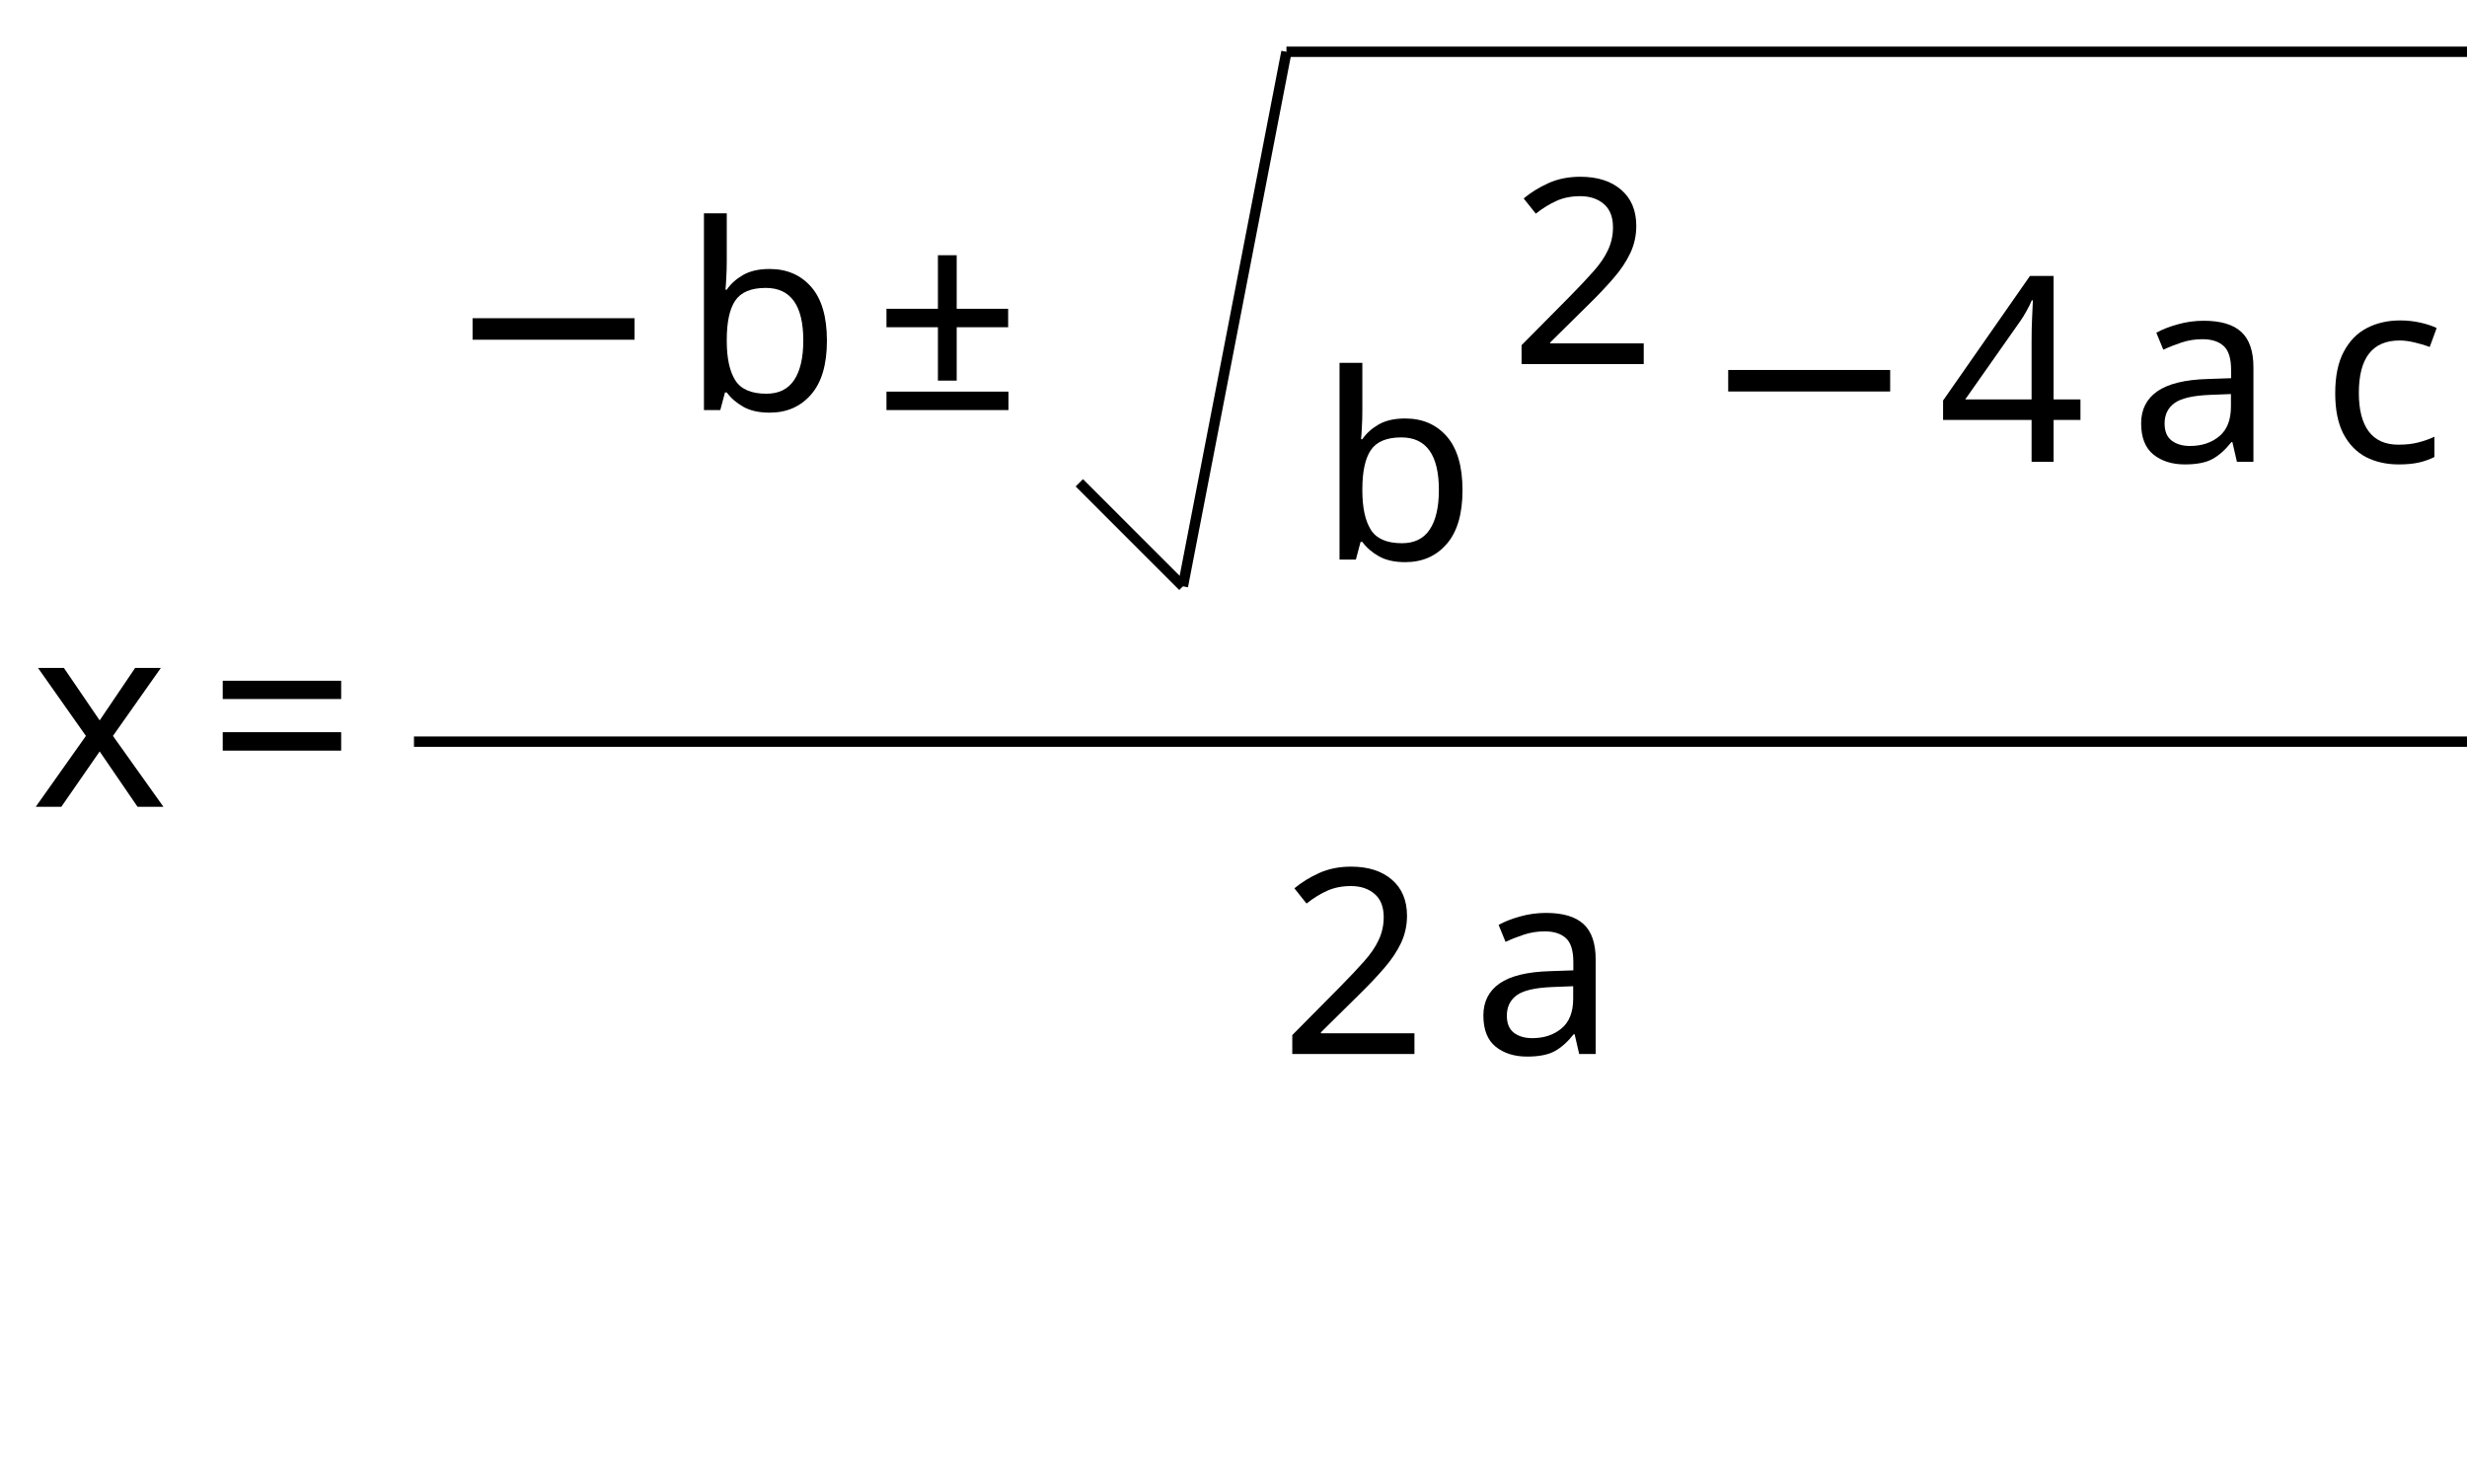
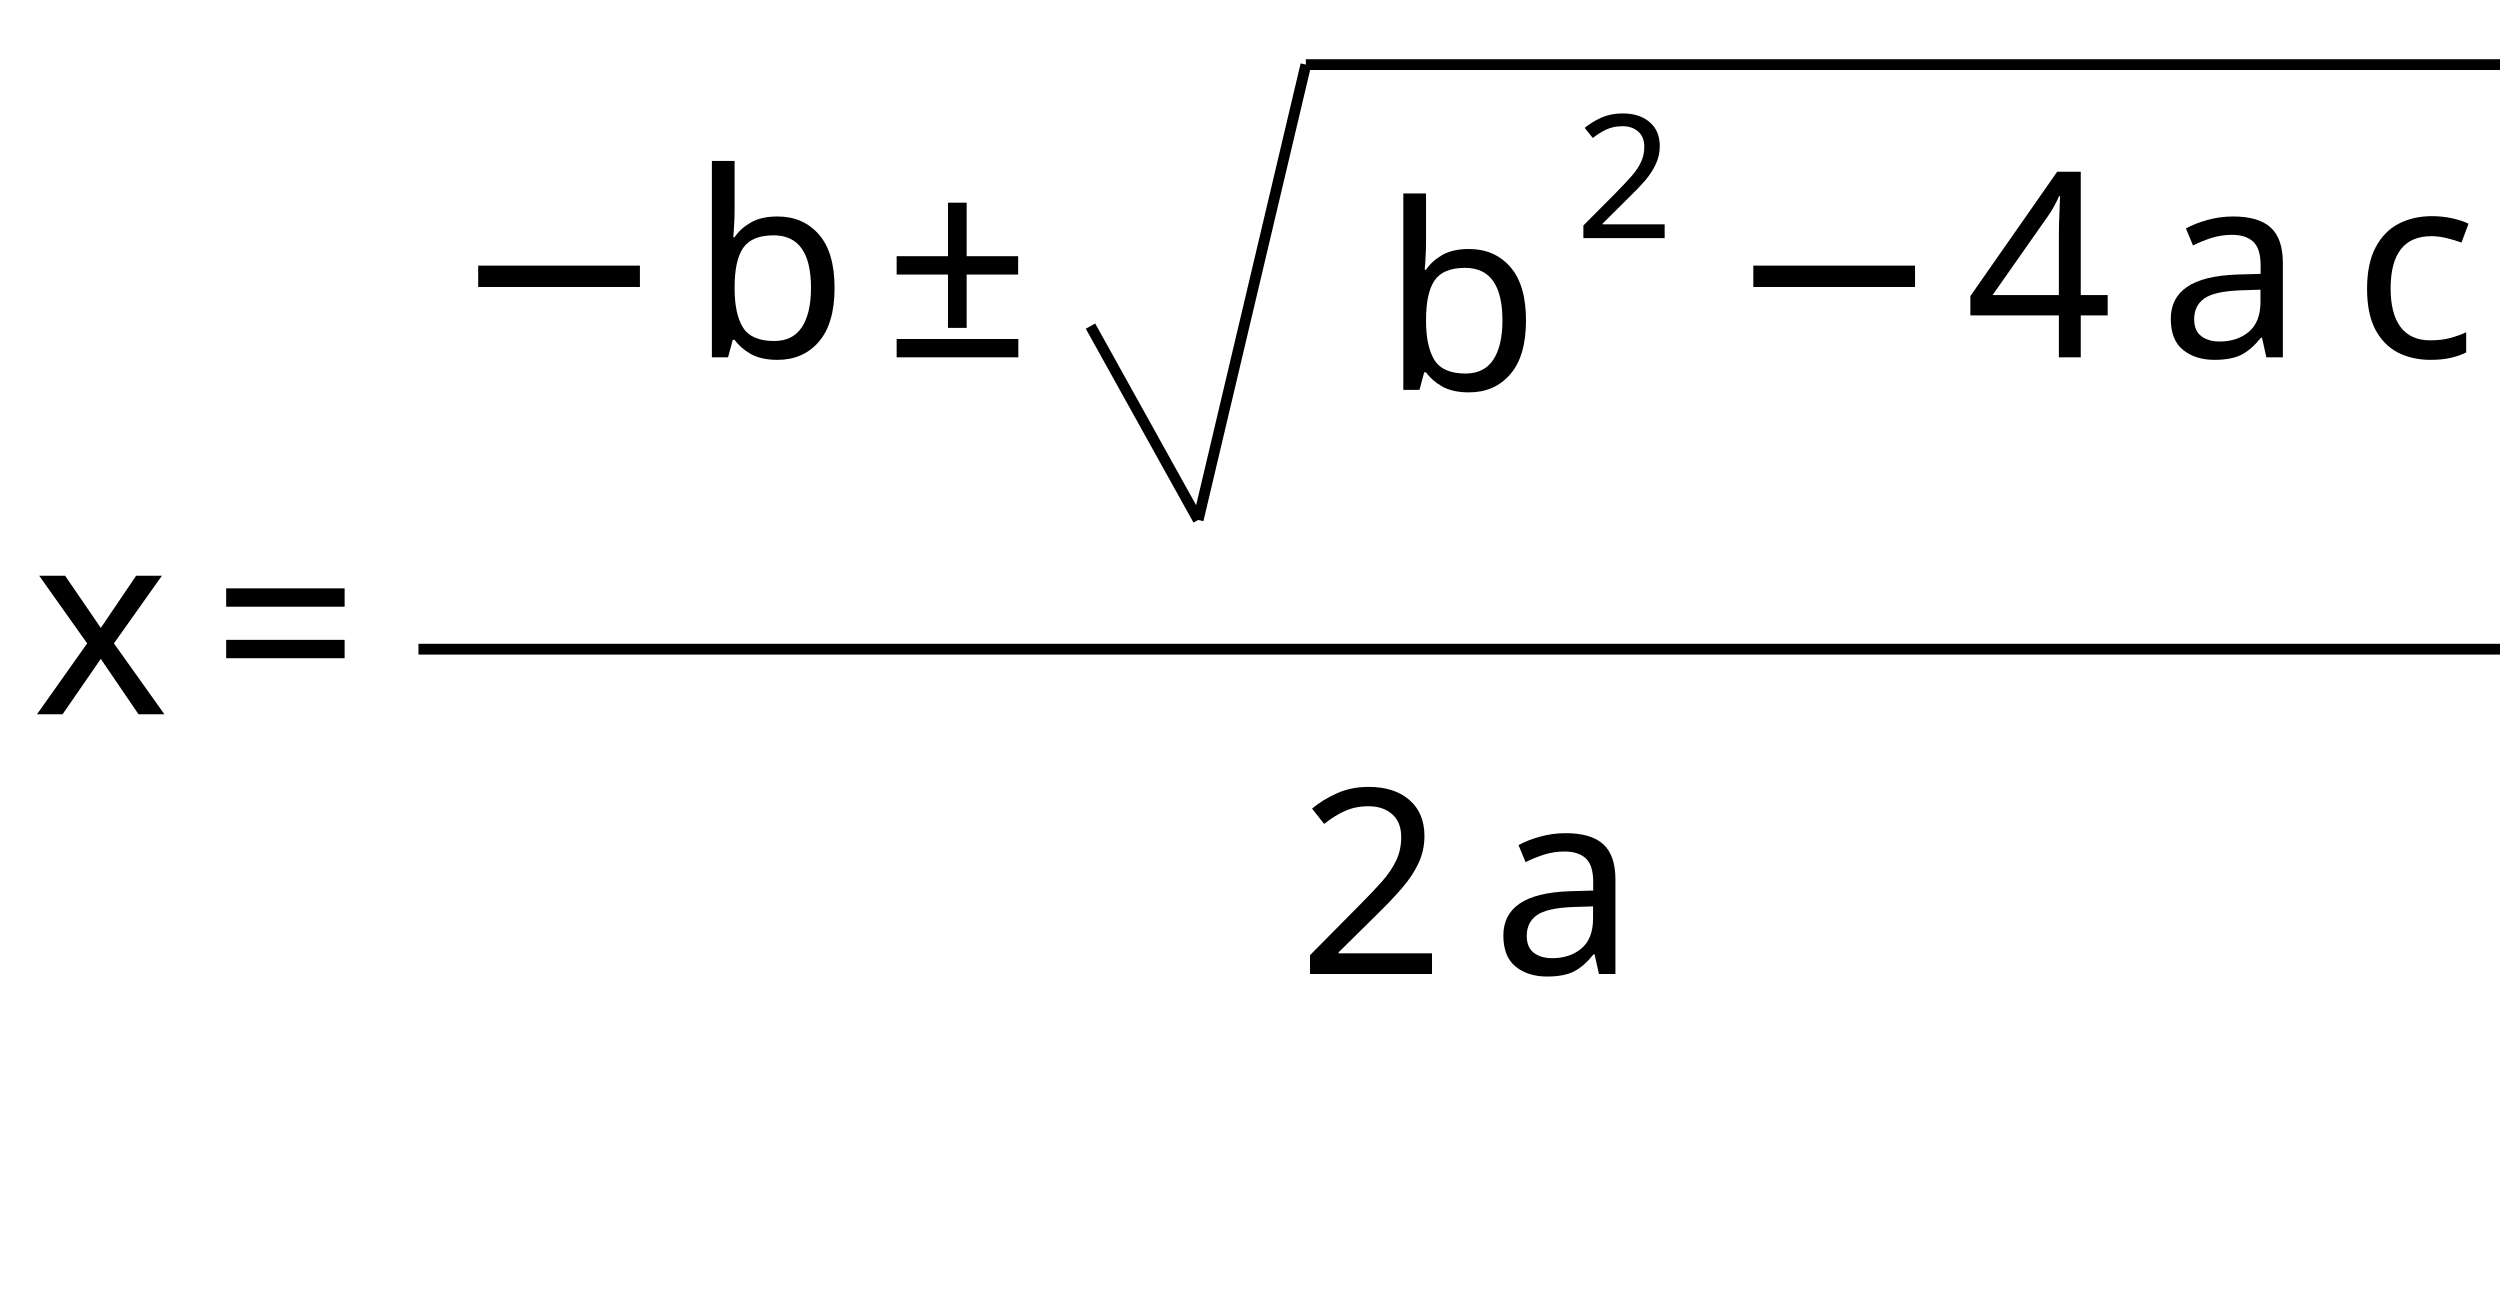
- <svg xmlns="http://www.w3.org/2000/svg" version="1.1" width="238.225" height="143.25">
+ <svg xmlns="http://www.w3.org/2000/svg" version="1.1" width="232.136" height="120.56">
  <style>@font-face {font-family: "STIXGeneral-Italic";src: url("../../STIXv1.1.1-webfonts/stix-web/STIXGeneral-Italic.woff");}</style>
-   <text x="3" y="77.917" fill="#000000" font-family="STIXGeneral-Italic" font-size="25">x</text>
-   <text x="20.1" y="77.917" fill="#000000" font-family="STIXGeneral-Italic" font-size="25">=</text>
-   <text x="42.975" y="39.604" fill="#000000" font-family="STIXGeneral-Italic" font-size="25">−</text>
-   <text x="65.85" y="39.604" fill="#000000" font-family="STIXGeneral-Italic" font-size="25">b</text>
-   <text x="84.35" y="39.604" fill="#000000" font-family="STIXGeneral-Italic" font-size="25">±</text>
-   <text x="127.225" y="54.042" fill="#000000" font-family="STIXGeneral-Italic" font-size="25">b</text>
-   <text x="145.725" y="35.167" fill="#000000" font-family="STIXGeneral-Italic" font-size="25">2</text>
-   <text x="164.225" y="44.604" fill="#000000" font-family="STIXGeneral-Italic" font-size="25">−</text>
-   <text x="187.1" y="44.604" fill="#000000" font-family="STIXGeneral-Italic" font-size="25">4</text>
-   <text x="205.6" y="44.604" fill="#000000" font-family="STIXGeneral-Italic" font-size="25">a</text>
-   <text x="224.125" y="44.604" fill="#000000" font-family="STIXGeneral-Italic" font-size="25">c</text>
-   <line x1="104.225" x2="114.225" y1="46.625" y2="56.625" style="stroke:#000000;" />
-   <line x1="114.225" x2="124.225" y1="56.625" y2="5" style="stroke:#000000;" />
-   <line x1="124.225" x2="238.225" y1="5" y2="5" style="stroke:#000000;" />
-   <line x1="39.975" x2="238.225" y1="71.625" y2="71.625" style="stroke:#000000;" />
-   <text x="123.587" y="101.792" fill="#000000" font-family="STIXGeneral-Italic" font-size="25">2</text>
-   <text x="142.087" y="101.792" fill="#000000" font-family="STIXGeneral-Italic" font-size="25">a</text>
+   <text x="3" y="66.32" fill="#000000" font-family="STIXGeneral-Italic" font-size="24">x</text>
+   <text x="19.656" y="66.32" fill="#000000" font-family="STIXGeneral-Italic" font-size="24">=</text>
+   <text x="41.856" y="33.18" fill="#000000" font-family="STIXGeneral-Italic" font-size="24">−</text>
+   <text x="64.056" y="33.18" fill="#000000" font-family="STIXGeneral-Italic" font-size="24">b</text>
+   <text x="82.056" y="33.18" fill="#000000" font-family="STIXGeneral-Italic" font-size="24">±</text>
+   <text x="128.256" y="36.2" fill="#000000" font-family="STIXGeneral-Italic" font-size="24">b</text>
+   <text x="146.256" y="22.107" fill="#000000" font-family="STIXGeneral-Italic" font-size="16">2</text>
+   <text x="160.256" y="33.18" fill="#000000" font-family="STIXGeneral-Italic" font-size="24">−</text>
+   <text x="182.456" y="33.18" fill="#000000" font-family="STIXGeneral-Italic" font-size="24">4</text>
+   <text x="200.456" y="33.18" fill="#000000" font-family="STIXGeneral-Italic" font-size="24">a</text>
+   <text x="218.48" y="33.18" fill="#000000" font-family="STIXGeneral-Italic" font-size="24">c</text>
+   <line x1="101.256" x2="111.256" y1="30.28" y2="48.28" style="stroke:#000000;" />
+   <line x1="111.256" x2="121.256" y1="48.28" y2="6" style="stroke:#000000;" />
+   <line x1="121.256" x2="232.136" y1="6" y2="6" style="stroke:#000000;" />
+   <line x1="38.856" x2="232.136" y1="60.28" y2="60.28" style="stroke:#000000;" />
+   <text x="120.484" y="90.44" fill="#000000" font-family="STIXGeneral-Italic" font-size="24">2</text>
+   <text x="138.484" y="90.44" fill="#000000" font-family="STIXGeneral-Italic" font-size="24">a</text>
</svg>
